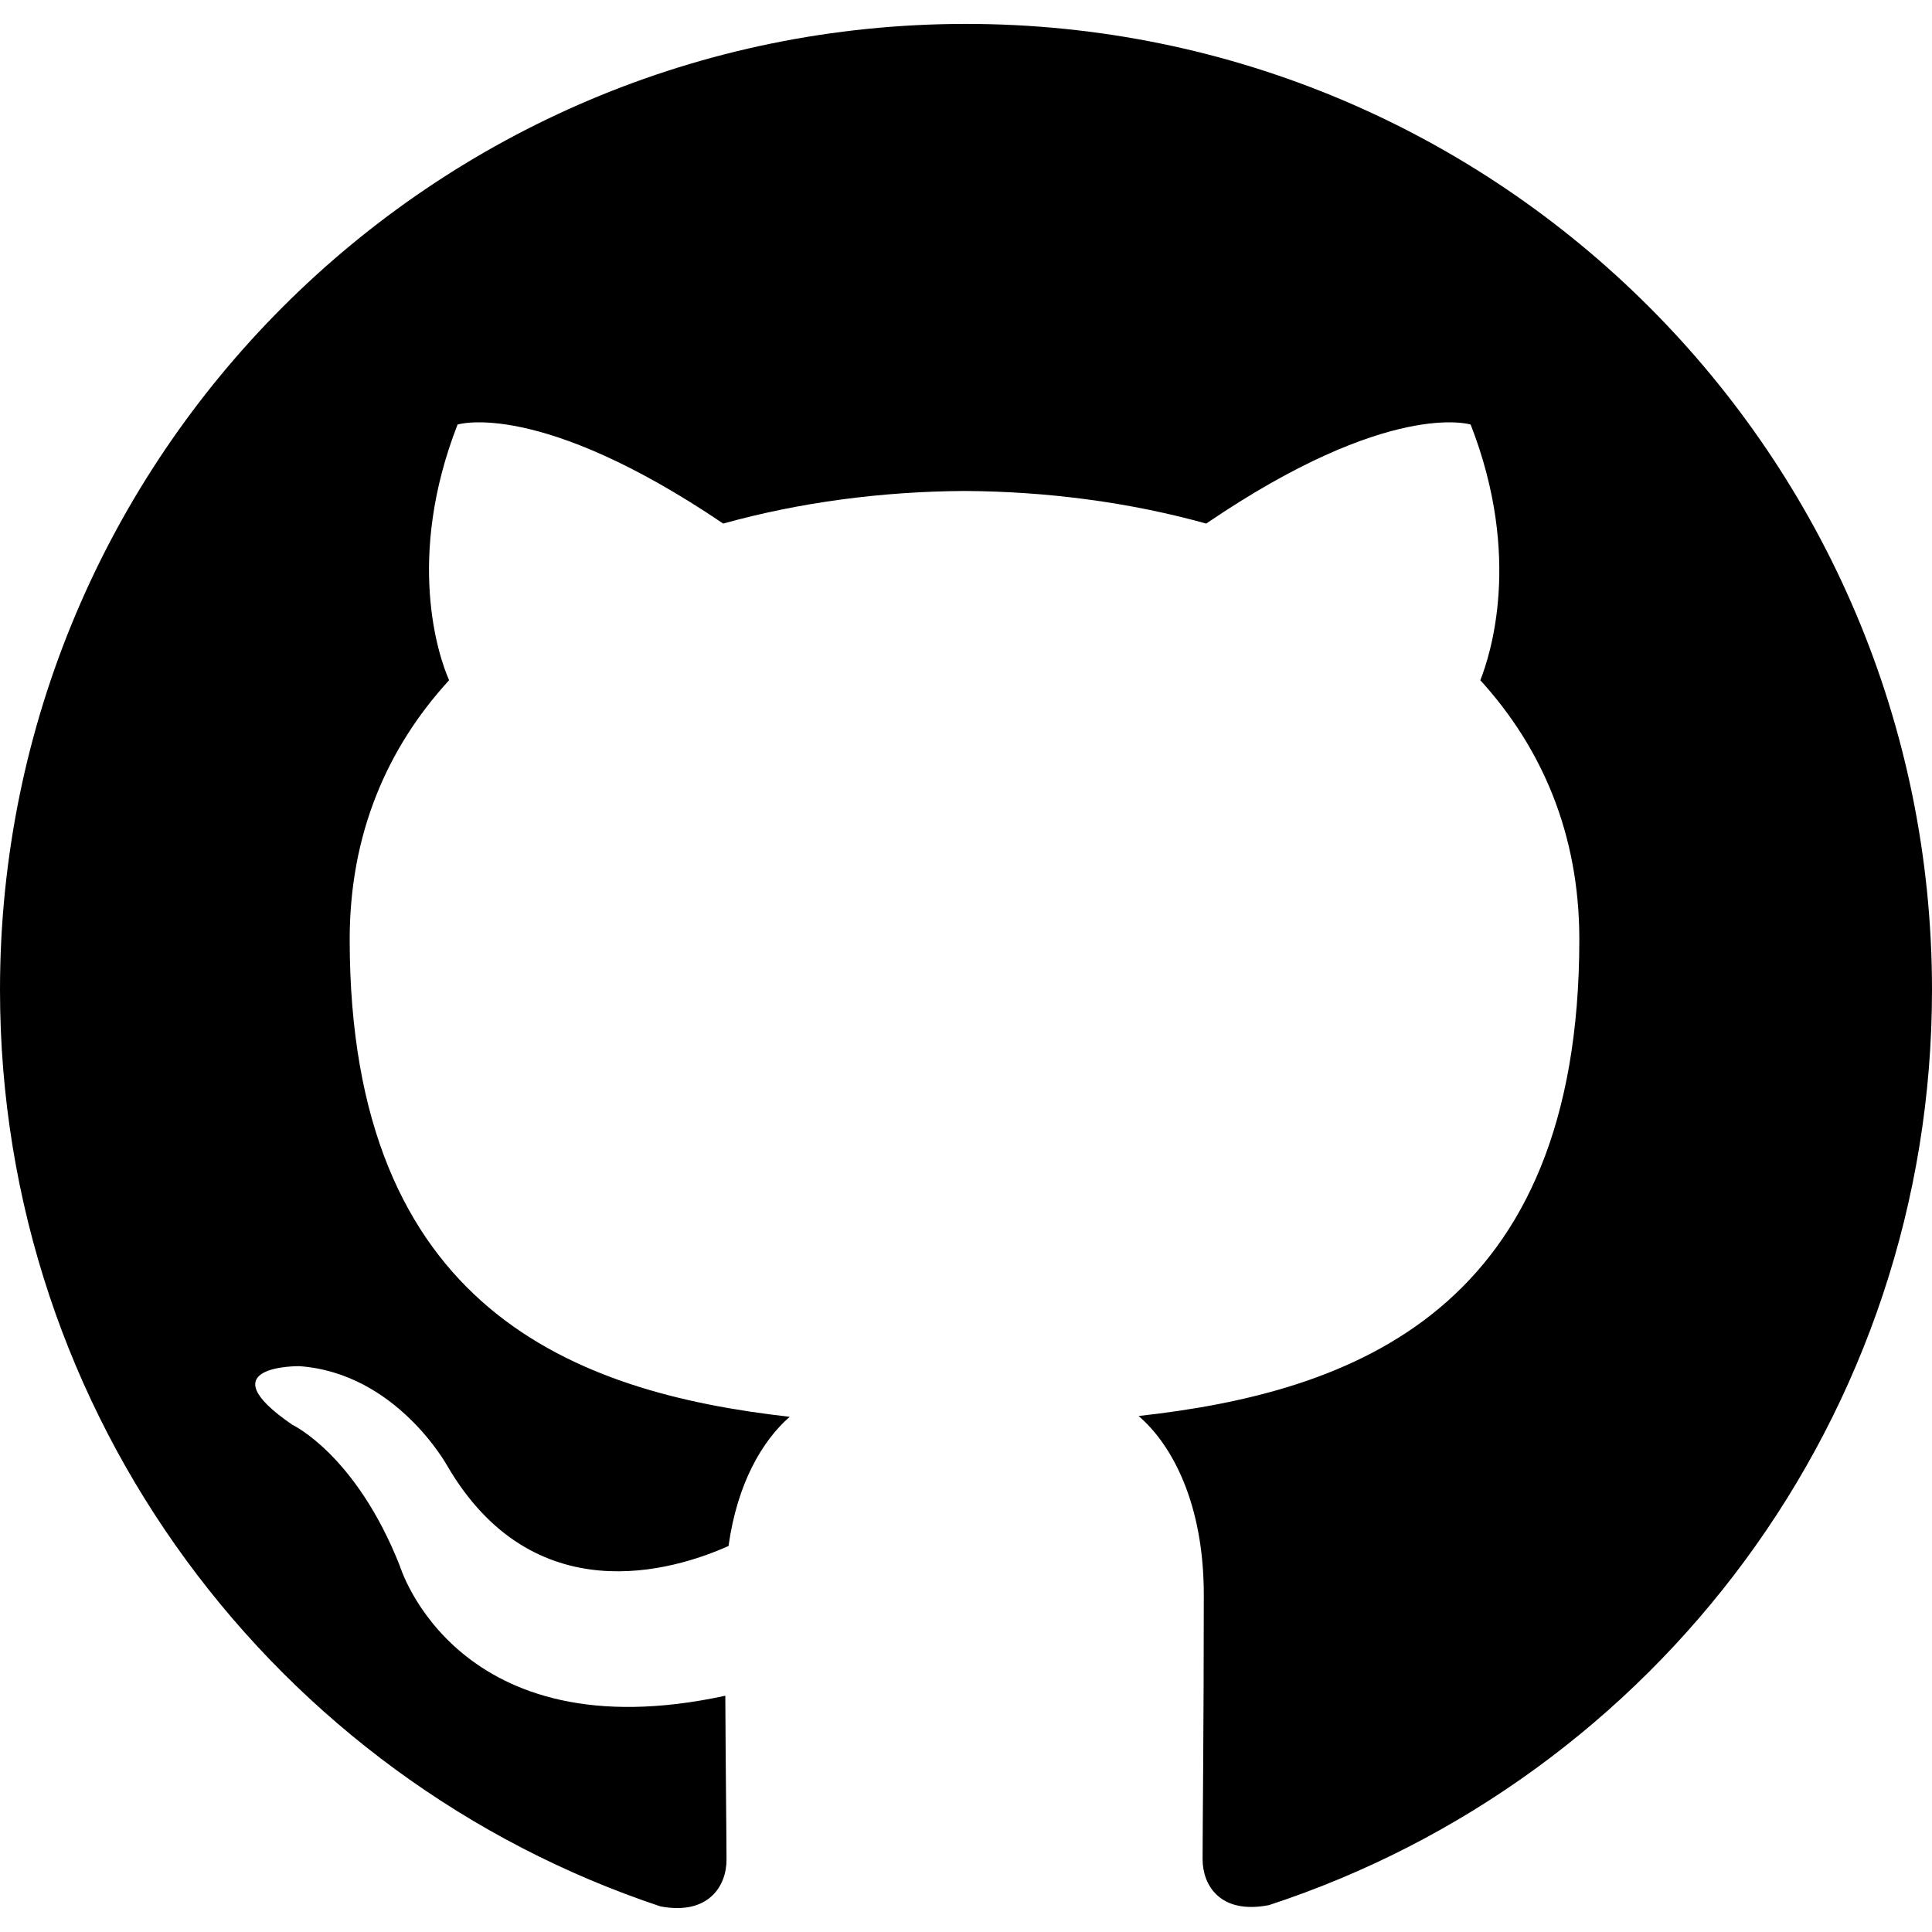
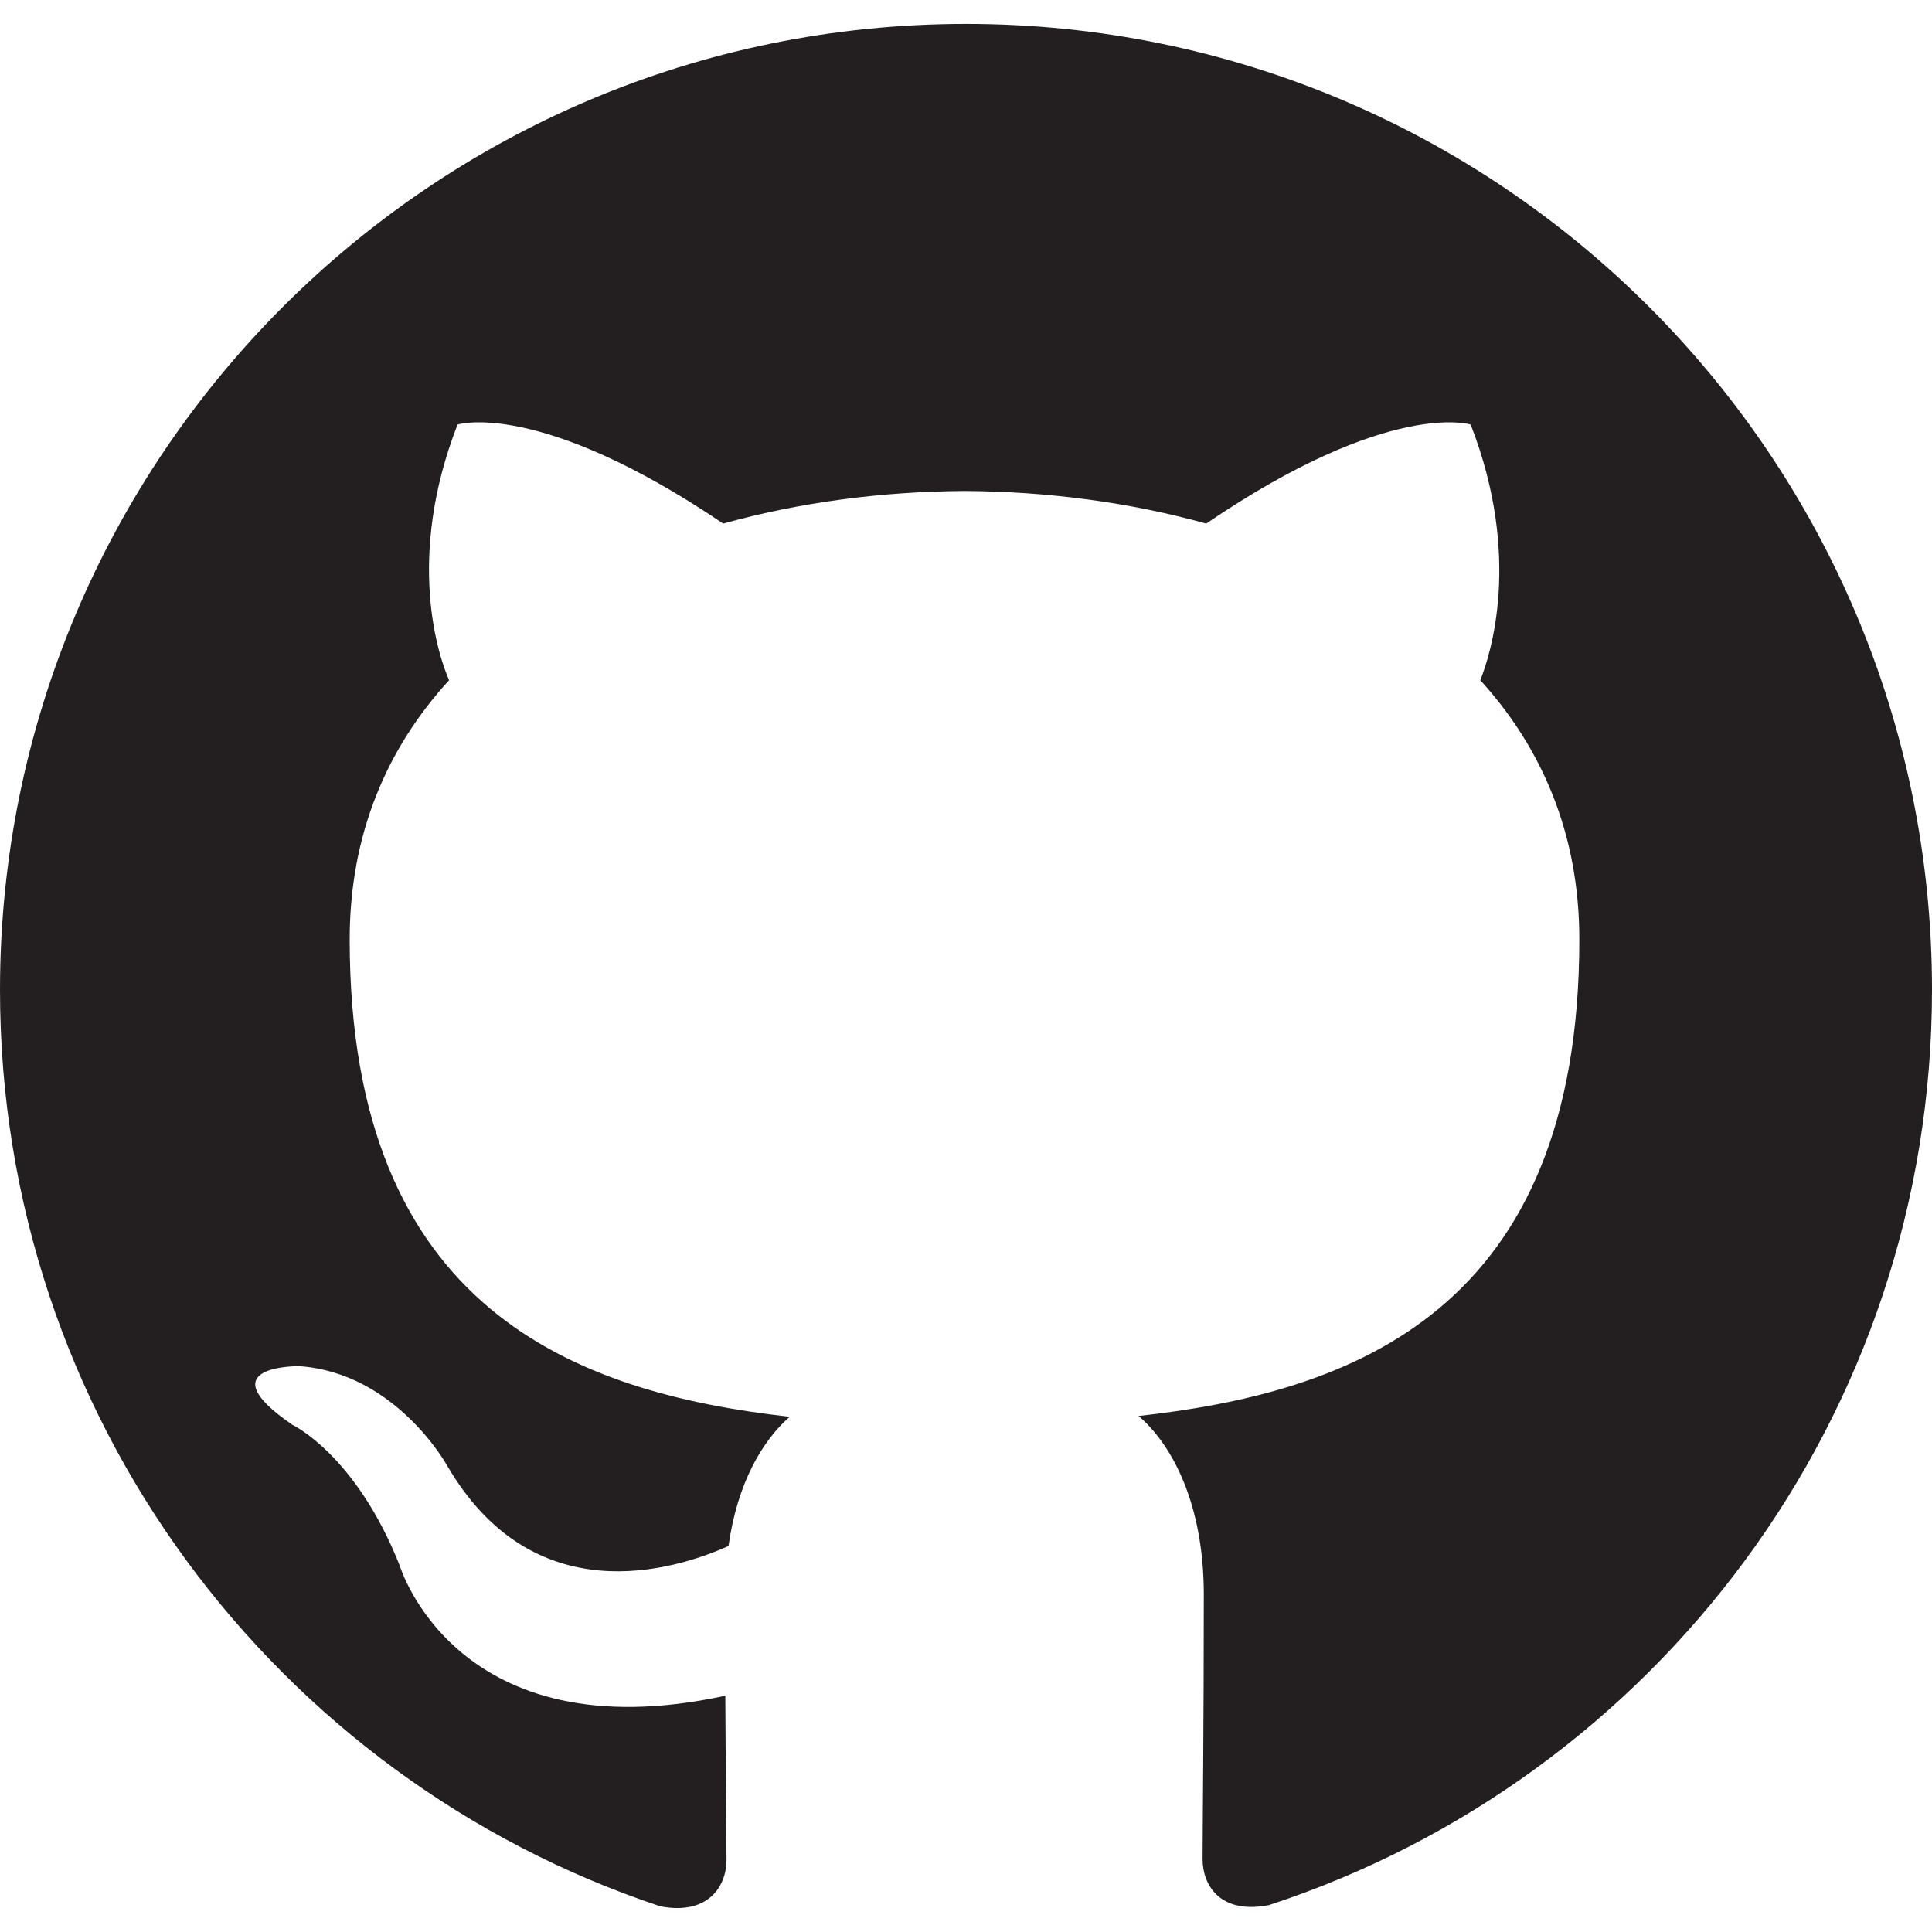
- <svg xmlns="http://www.w3.org/2000/svg" role="img" viewBox="0 0 24 24">
+ <svg xmlns="http://www.w3.org/2000/svg" role="img" fill="#231F20" viewBox="0 0 24 24">
  <path d="M12 .297c-6.63 0-12 5.373-12 12 0 5.303 3.438 9.8 8.205 11.385.6.113.82-.258.82-.577 0-.285-.01-1.04-.015-2.04-3.338.724-4.042-1.61-4.042-1.61C4.422 18.07 3.633 17.7 3.633 17.7c-1.087-.744.084-.729.084-.729 1.205.084 1.838 1.236 1.838 1.236 1.07 1.835 2.809 1.305 3.495.998.108-.776.417-1.305.76-1.605-2.665-.3-5.466-1.332-5.466-5.93 0-1.31.465-2.38 1.235-3.22-.135-.303-.54-1.523.105-3.176 0 0 1.005-.322 3.3 1.23.96-.267 1.98-.399 3-.405 1.02.006 2.04.138 3 .405 2.28-1.552 3.285-1.23 3.285-1.23.645 1.653.24 2.873.12 3.176.765.84 1.23 1.91 1.23 3.22 0 4.61-2.805 5.625-5.475 5.92.42.36.81 1.096.81 2.22 0 1.606-.015 2.896-.015 3.286 0 .315.21.69.825.57C20.565 22.092 24 17.592 24 12.297c0-6.627-5.373-12-12-12" />
</svg>
